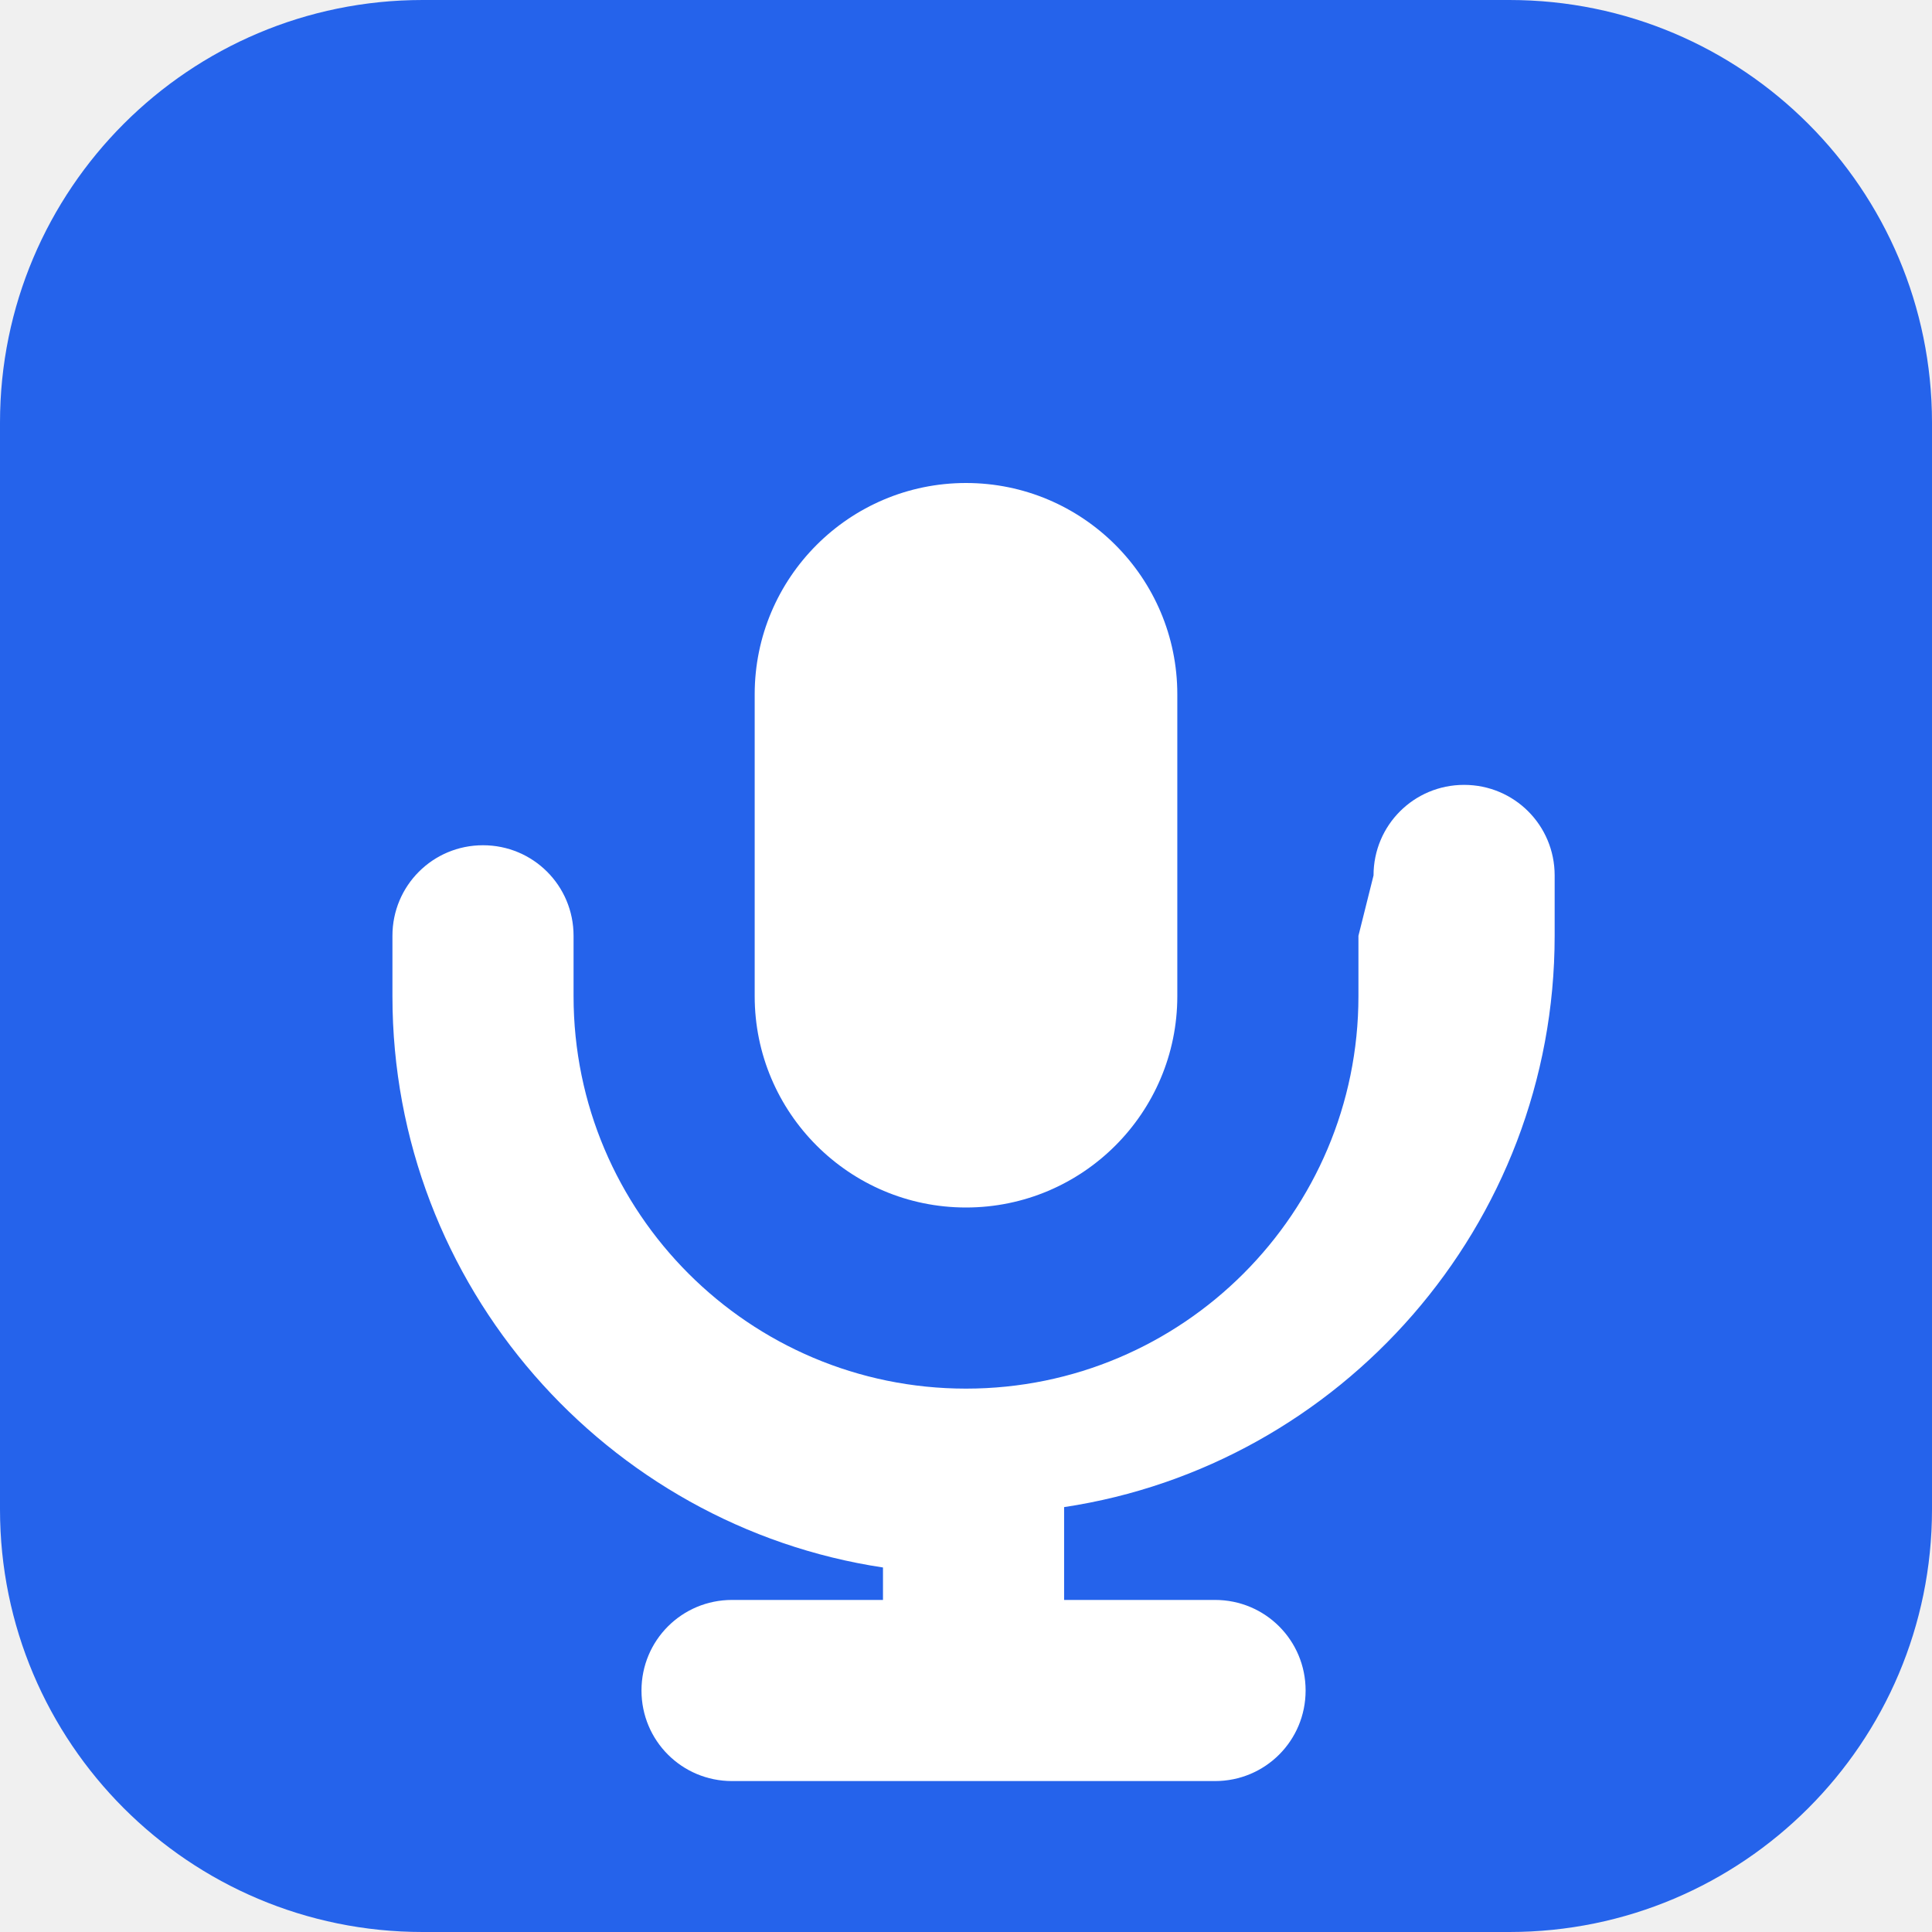
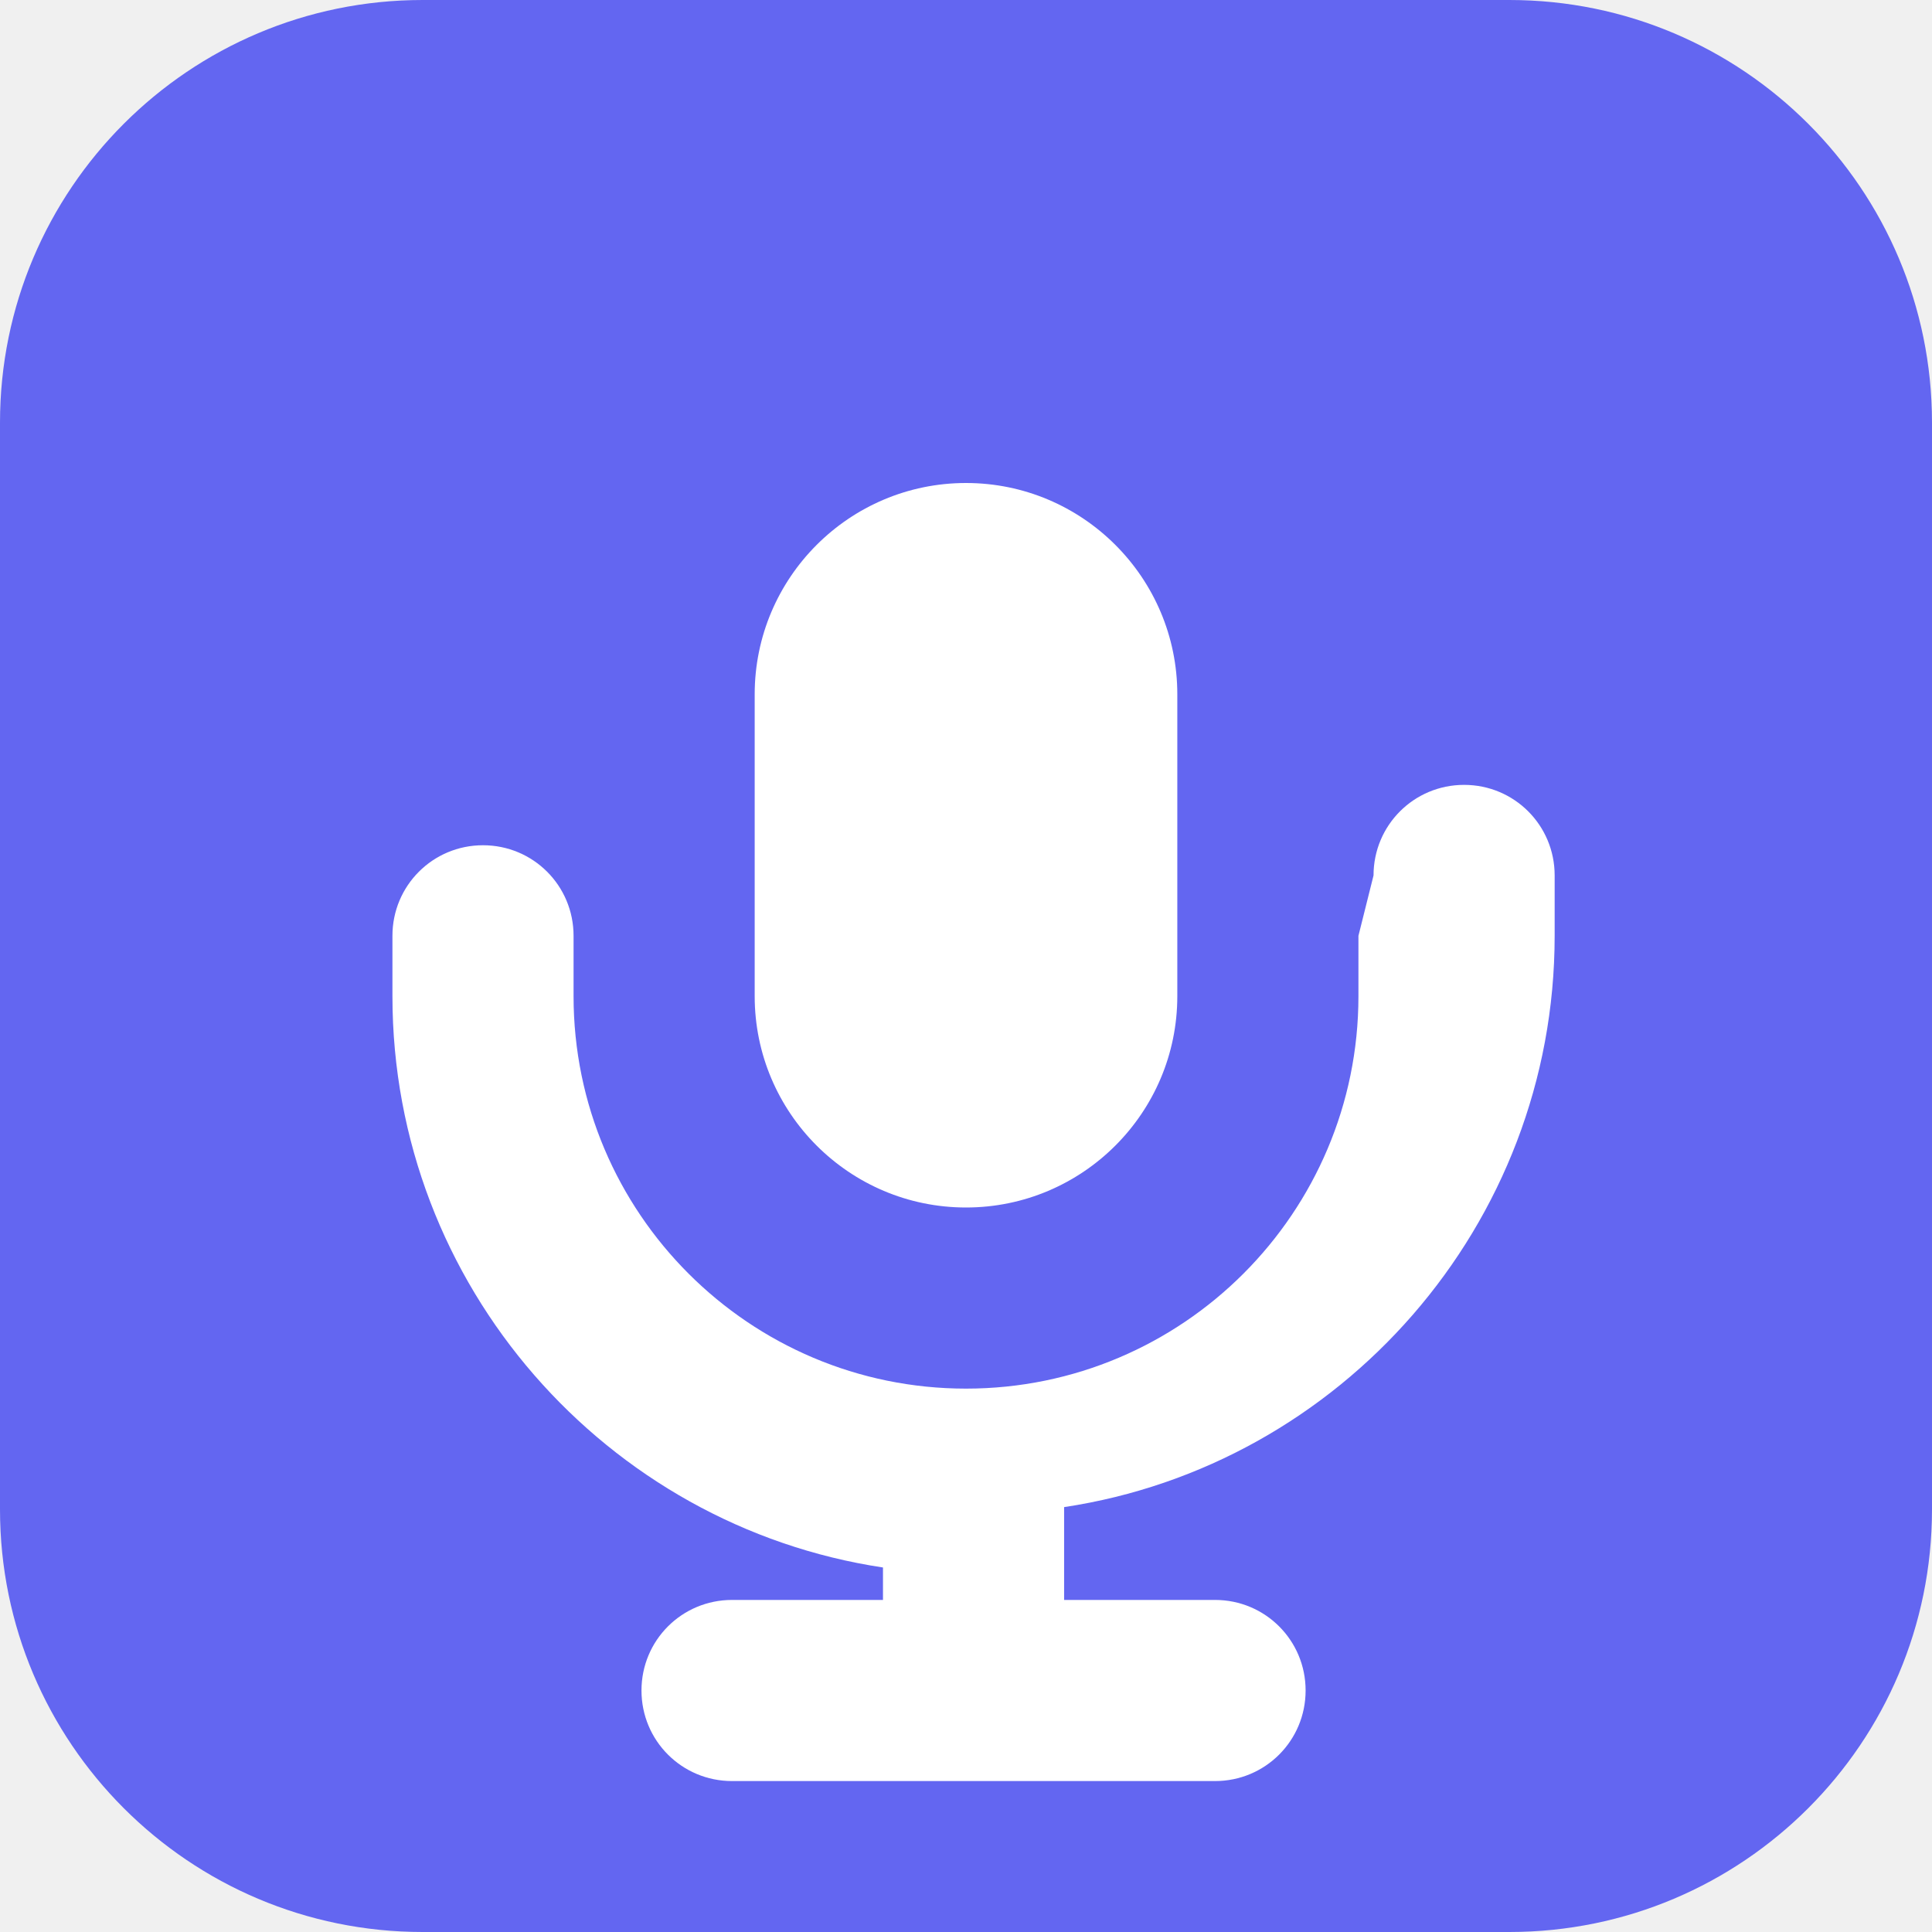
<svg xmlns="http://www.w3.org/2000/svg" viewBox="0 0 512 512" width="512" height="512">
-   <rect width="512" height="512" rx="112" fill="#2563eb" />
+   <rect width="512" height="512" rx="112" fill="#6366f1" />
  <g fill="#ffffff">
    <path d="M256 128c-30.9 0-56 25.1-56 56v80c0 30.9 25.1 56 56 56s56-25.1 56-56v-80c0-30.9-25.1-56-56-56z" />
    <path d="M360 248v16c0 57.4-46.6 104-104 104s-104-46.6-104-104v-16c0-13.3-10.7-24-24-24s-24 10.7-24 24v16c0 76.8 56.8 140.4 130 151.4V424h-40c-13.3 0-24 10.7-24 24s10.7 24 24 24h128c13.3 0 24-10.7 24-24s-10.7-24-24-24h-40v-24.6c73.2-11 130-74.6 130-151.4v-16c0-13.3-10.7-24-24-24s-24 10.7-24 24z" />
  </g>
</svg>
